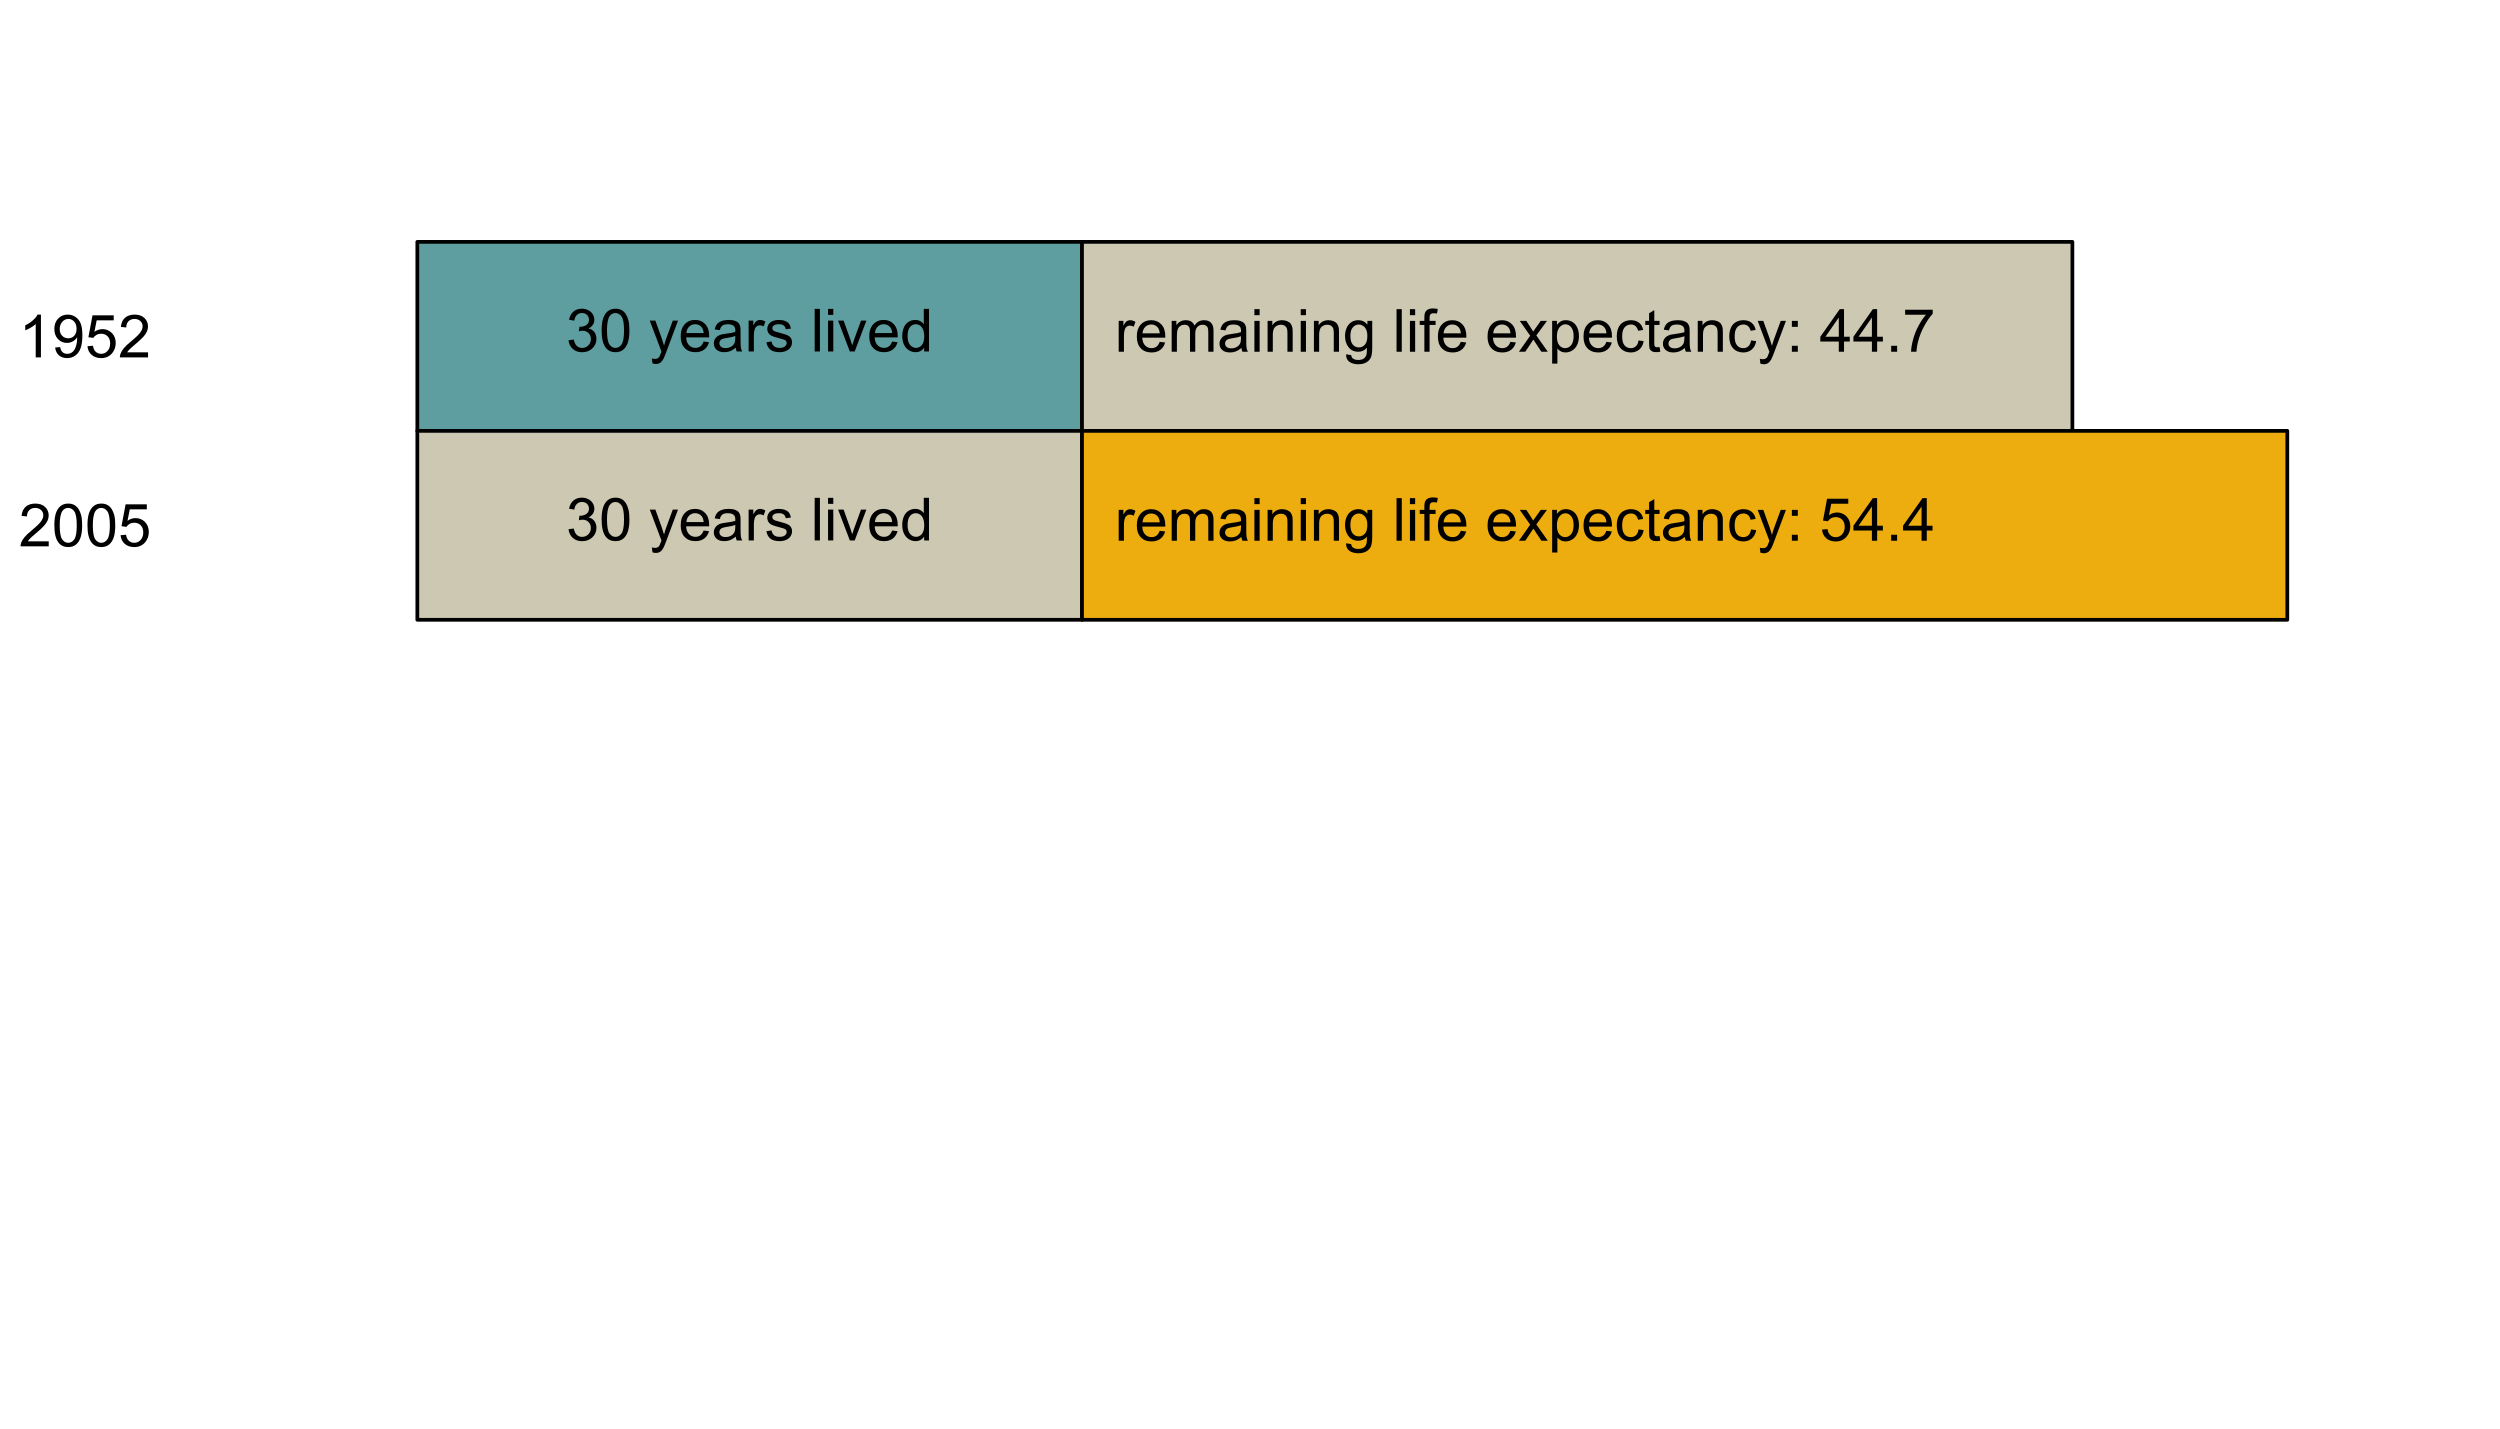
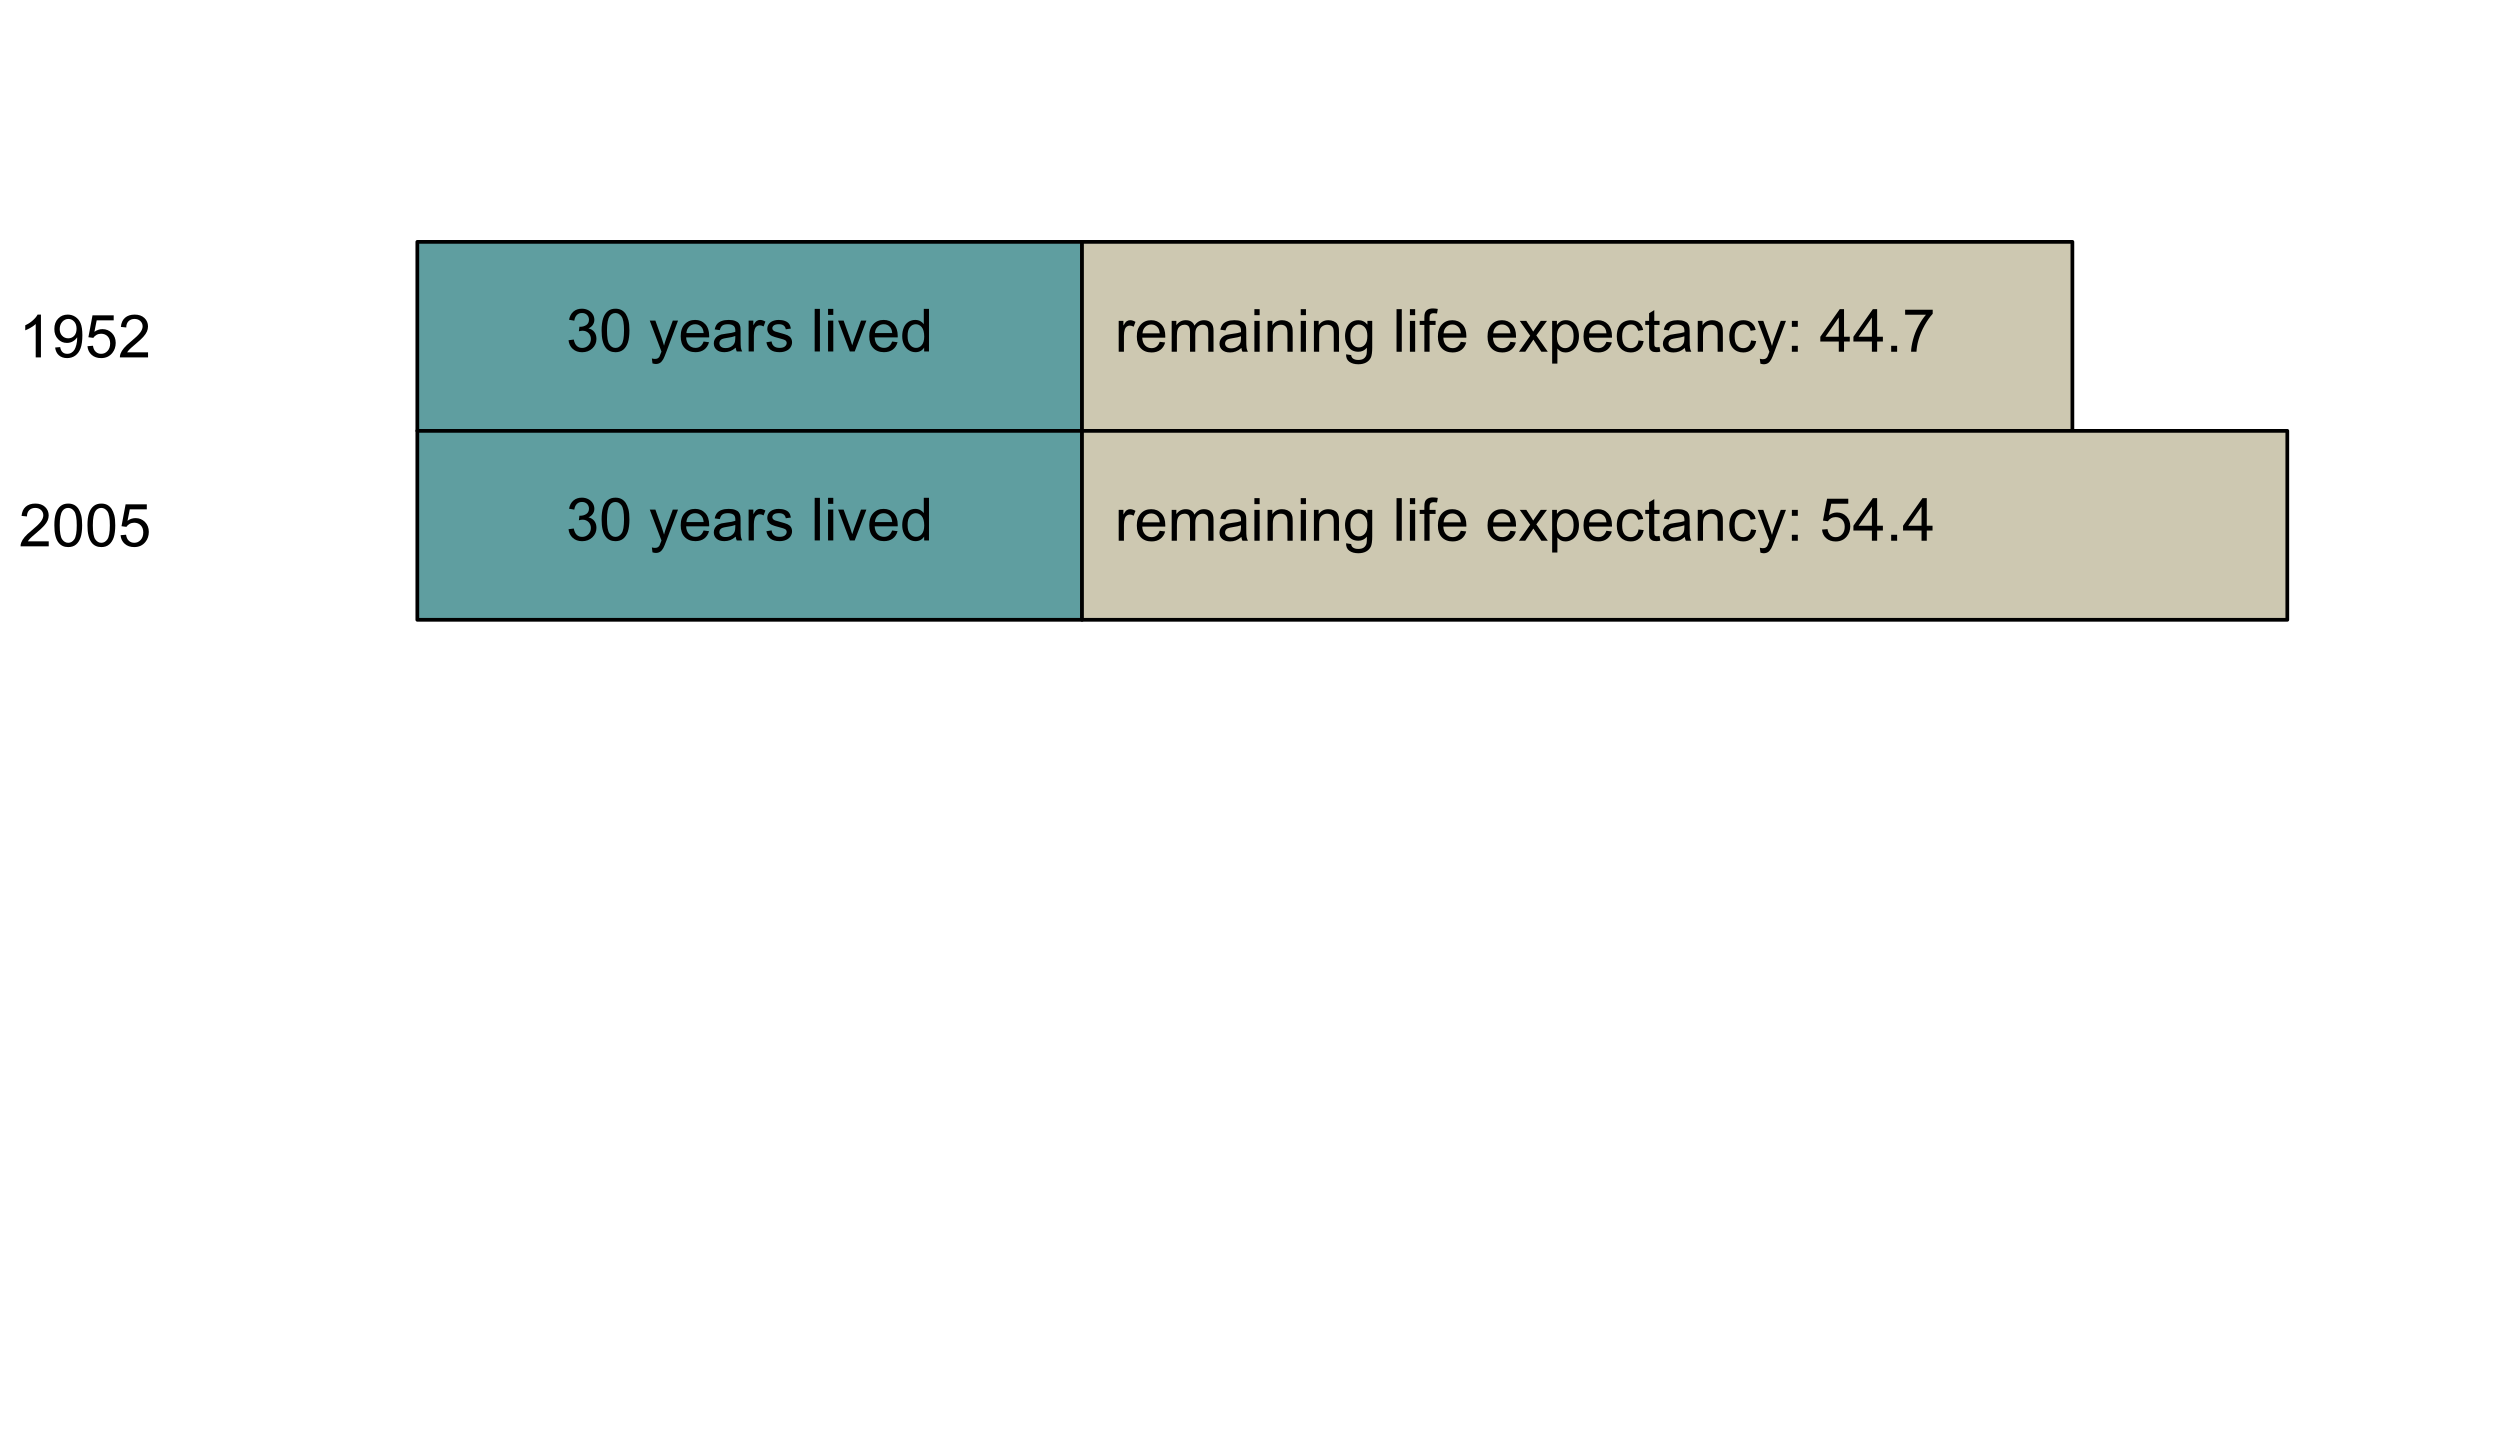
<svg xmlns="http://www.w3.org/2000/svg" xmlns:xlink="http://www.w3.org/1999/xlink" width="504pt" height="288pt" viewBox="0 0 504 288" version="1.1">
  <defs>
    <g>
      <symbol overflow="visible" id="glyph0-0">
        <path style="stroke:none;" d="M 1.5 0 L 1.5 -7.5 L 7.5 -7.5 L 7.5 0 Z M 1.688 -0.188 L 7.312 -0.188 L 7.312 -7.312 L 1.688 -7.312 Z M 1.688 -0.188 " />
      </symbol>
      <symbol overflow="visible" id="glyph0-1">
        <path style="stroke:none;" d="M 4.469 0 L 3.414 0 L 3.414 -6.719 C 3.16 -6.477 2.828 -6.234 2.414 -5.996 C 2 -5.75 1.629 -5.57 1.305 -5.449 L 1.305 -6.469 C 1.895 -6.742 2.41 -7.078 2.852 -7.477 C 3.293 -7.871 3.605 -8.254 3.789 -8.625 L 4.469 -8.625 Z M 4.469 0 " />
      </symbol>
      <symbol overflow="visible" id="glyph0-2">
        <path style="stroke:none;" d="M 0.656 -1.984 L 1.672 -2.078 C 1.75 -1.602 1.914 -1.258 2.16 -1.043 C 2.398 -0.824 2.711 -0.715 3.094 -0.719 C 3.414 -0.715 3.695 -0.789 3.945 -0.941 C 4.188 -1.086 4.391 -1.285 4.547 -1.535 C 4.703 -1.785 4.832 -2.121 4.938 -2.543 C 5.043 -2.965 5.098 -3.395 5.098 -3.832 C 5.098 -3.879 5.094 -3.949 5.094 -4.043 C 4.875 -3.707 4.586 -3.434 4.227 -3.227 C 3.859 -3.016 3.465 -2.91 3.039 -2.914 C 2.328 -2.91 1.727 -3.168 1.238 -3.688 C 0.742 -4.199 0.496 -4.879 0.5 -5.727 C 0.496 -6.594 0.754 -7.297 1.27 -7.828 C 1.781 -8.359 2.426 -8.625 3.199 -8.625 C 3.758 -8.625 4.266 -8.473 4.73 -8.172 C 5.191 -7.871 5.543 -7.441 5.785 -6.887 C 6.023 -6.328 6.145 -5.523 6.148 -4.469 C 6.145 -3.371 6.027 -2.496 5.789 -1.848 C 5.547 -1.195 5.191 -0.703 4.723 -0.363 C 4.254 -0.023 3.703 0.145 3.07 0.148 C 2.398 0.145 1.848 -0.039 1.422 -0.41 C 0.996 -0.785 0.742 -1.309 0.656 -1.984 Z M 4.977 -5.777 C 4.973 -6.383 4.812 -6.863 4.492 -7.219 C 4.168 -7.57 3.781 -7.746 3.328 -7.75 C 2.859 -7.746 2.449 -7.555 2.102 -7.176 C 1.754 -6.789 1.582 -6.293 1.582 -5.688 C 1.582 -5.137 1.746 -4.691 2.074 -4.355 C 2.402 -4.012 2.809 -3.844 3.297 -3.844 C 3.785 -3.844 4.188 -4.012 4.504 -4.355 C 4.816 -4.691 4.973 -5.168 4.977 -5.777 Z M 4.977 -5.777 " />
      </symbol>
      <symbol overflow="visible" id="glyph0-3">
        <path style="stroke:none;" d="M 0.5 -2.25 L 1.605 -2.344 C 1.684 -1.805 1.871 -1.398 2.176 -1.125 C 2.473 -0.852 2.836 -0.715 3.258 -0.719 C 3.766 -0.715 4.195 -0.906 4.547 -1.293 C 4.898 -1.672 5.074 -2.18 5.074 -2.82 C 5.074 -3.414 4.902 -3.891 4.566 -4.242 C 4.227 -4.59 3.785 -4.762 3.242 -4.766 C 2.898 -4.762 2.594 -4.684 2.32 -4.531 C 2.047 -4.375 1.832 -4.176 1.676 -3.93 L 0.688 -4.062 L 1.516 -8.473 L 5.789 -8.473 L 5.789 -7.465 L 2.359 -7.465 L 1.898 -5.156 C 2.414 -5.516 2.953 -5.695 3.523 -5.695 C 4.27 -5.695 4.902 -5.434 5.422 -4.914 C 5.934 -4.395 6.191 -3.727 6.195 -2.914 C 6.191 -2.133 5.965 -1.461 5.516 -0.898 C 4.961 -0.199 4.211 0.145 3.258 0.148 C 2.477 0.145 1.836 -0.07 1.344 -0.508 C 0.844 -0.941 0.562 -1.523 0.5 -2.25 Z M 0.5 -2.25 " />
      </symbol>
      <symbol overflow="visible" id="glyph0-4">
        <path style="stroke:none;" d="M 6.039 -1.016 L 6.039 0 L 0.363 0 C 0.355 -0.254 0.395 -0.496 0.484 -0.734 C 0.629 -1.117 0.859 -1.5 1.18 -1.875 C 1.492 -2.25 1.953 -2.684 2.562 -3.176 C 3.492 -3.941 4.125 -4.547 4.453 -4.992 C 4.781 -5.438 4.945 -5.859 4.945 -6.266 C 4.945 -6.68 4.793 -7.031 4.496 -7.32 C 4.191 -7.602 3.805 -7.746 3.328 -7.75 C 2.82 -7.746 2.414 -7.594 2.109 -7.293 C 1.805 -6.984 1.648 -6.562 1.648 -6.031 L 0.562 -6.141 C 0.633 -6.945 0.91 -7.559 1.398 -7.988 C 1.879 -8.41 2.531 -8.625 3.352 -8.625 C 4.172 -8.625 4.824 -8.395 5.309 -7.938 C 5.789 -7.48 6.027 -6.914 6.031 -6.242 C 6.027 -5.895 5.957 -5.559 5.82 -5.227 C 5.676 -4.891 5.441 -4.539 5.117 -4.176 C 4.789 -3.805 4.25 -3.301 3.492 -2.664 C 2.859 -2.129 2.453 -1.77 2.273 -1.582 C 2.094 -1.395 1.945 -1.203 1.828 -1.016 Z M 6.039 -1.016 " />
      </symbol>
      <symbol overflow="visible" id="glyph0-5">
        <path style="stroke:none;" d="M 0.504 -2.266 L 1.559 -2.406 C 1.68 -1.809 1.883 -1.379 2.176 -1.113 C 2.465 -0.848 2.82 -0.715 3.242 -0.719 C 3.734 -0.715 4.152 -0.887 4.496 -1.234 C 4.832 -1.574 5.004 -2 5.008 -2.516 C 5.004 -2.996 4.848 -3.395 4.535 -3.711 C 4.219 -4.023 3.816 -4.184 3.328 -4.184 C 3.129 -4.184 2.879 -4.145 2.586 -4.066 L 2.703 -4.992 C 2.766 -4.984 2.824 -4.98 2.871 -4.98 C 3.32 -4.98 3.723 -5.098 4.086 -5.332 C 4.441 -5.566 4.621 -5.926 4.625 -6.414 C 4.621 -6.801 4.492 -7.121 4.23 -7.375 C 3.965 -7.629 3.625 -7.758 3.219 -7.758 C 2.805 -7.758 2.465 -7.629 2.191 -7.371 C 1.918 -7.113 1.742 -6.727 1.664 -6.211 L 0.609 -6.398 C 0.738 -7.105 1.031 -7.652 1.488 -8.043 C 1.941 -8.43 2.508 -8.625 3.195 -8.625 C 3.66 -8.625 4.094 -8.523 4.488 -8.324 C 4.879 -8.121 5.18 -7.848 5.391 -7.5 C 5.602 -7.148 5.707 -6.777 5.707 -6.391 C 5.707 -6.02 5.605 -5.684 5.406 -5.379 C 5.207 -5.074 4.914 -4.832 4.523 -4.652 C 5.031 -4.535 5.426 -4.289 5.707 -3.922 C 5.988 -3.547 6.129 -3.086 6.129 -2.539 C 6.129 -1.785 5.855 -1.148 5.309 -0.629 C 4.762 -0.105 4.07 0.152 3.234 0.152 C 2.477 0.152 1.848 -0.07 1.355 -0.52 C 0.855 -0.969 0.574 -1.551 0.504 -2.266 Z M 0.504 -2.266 " />
      </symbol>
      <symbol overflow="visible" id="glyph0-6">
        <path style="stroke:none;" d="M 0.5 -4.234 C 0.496 -5.246 0.602 -6.062 0.812 -6.688 C 1.02 -7.305 1.328 -7.785 1.742 -8.121 C 2.148 -8.457 2.668 -8.625 3.297 -8.625 C 3.758 -8.625 4.164 -8.531 4.512 -8.348 C 4.855 -8.16 5.141 -7.891 5.371 -7.543 C 5.594 -7.191 5.773 -6.766 5.906 -6.266 C 6.035 -5.762 6.098 -5.086 6.102 -4.234 C 6.098 -3.227 5.996 -2.414 5.789 -1.797 C 5.578 -1.176 5.266 -0.695 4.859 -0.359 C 4.445 -0.02 3.926 0.145 3.297 0.148 C 2.465 0.145 1.816 -0.148 1.348 -0.742 C 0.781 -1.457 0.496 -2.621 0.5 -4.234 Z M 1.582 -4.234 C 1.582 -2.824 1.746 -1.887 2.074 -1.418 C 2.402 -0.949 2.809 -0.715 3.297 -0.719 C 3.777 -0.715 4.184 -0.949 4.52 -1.422 C 4.848 -1.887 5.016 -2.824 5.016 -4.234 C 5.016 -5.648 4.848 -6.59 4.52 -7.055 C 4.184 -7.516 3.773 -7.746 3.289 -7.75 C 2.801 -7.746 2.414 -7.543 2.125 -7.137 C 1.762 -6.613 1.582 -5.645 1.582 -4.234 Z M 1.582 -4.234 " />
      </symbol>
      <symbol overflow="visible" id="glyph0-7">
        <path style="stroke:none;" d="" />
      </symbol>
      <symbol overflow="visible" id="glyph0-8">
        <path style="stroke:none;" d="M 0.742 2.398 L 0.625 1.406 C 0.855 1.469 1.059 1.5 1.23 1.5 C 1.465 1.5 1.652 1.461 1.793 1.383 C 1.934 1.305 2.047 1.195 2.141 1.055 C 2.203 0.949 2.312 0.688 2.461 0.27 C 2.48 0.207 2.512 0.121 2.555 0.012 L 0.195 -6.223 L 1.328 -6.223 L 2.625 -2.617 C 2.789 -2.16 2.938 -1.68 3.078 -1.18 C 3.195 -1.66 3.34 -2.133 3.508 -2.594 L 4.84 -6.223 L 5.895 -6.223 L 3.527 0.105 C 3.273 0.789 3.074 1.258 2.938 1.516 C 2.746 1.863 2.531 2.117 2.293 2.281 C 2.047 2.438 1.758 2.52 1.422 2.523 C 1.215 2.52 0.988 2.477 0.742 2.398 Z M 0.742 2.398 " />
      </symbol>
      <symbol overflow="visible" id="glyph0-9">
        <path style="stroke:none;" d="M 5.051 -2.004 L 6.141 -1.867 C 5.969 -1.23 5.648 -0.738 5.184 -0.387 C 4.719 -0.035 4.125 0.141 3.406 0.141 C 2.492 0.141 1.77 -0.137 1.238 -0.699 C 0.699 -1.254 0.434 -2.043 0.438 -3.059 C 0.434 -4.105 0.703 -4.918 1.246 -5.496 C 1.781 -6.074 2.48 -6.363 3.344 -6.363 C 4.176 -6.363 4.855 -6.078 5.383 -5.512 C 5.91 -4.945 6.176 -4.148 6.176 -3.125 C 6.176 -3.059 6.172 -2.965 6.172 -2.844 L 1.531 -2.844 C 1.562 -2.156 1.758 -1.633 2.109 -1.27 C 2.457 -0.906 2.891 -0.727 3.41 -0.727 C 3.797 -0.727 4.125 -0.828 4.402 -1.031 C 4.672 -1.234 4.891 -1.559 5.051 -2.004 Z M 1.586 -3.711 L 5.062 -3.711 C 5.016 -4.227 4.883 -4.621 4.664 -4.887 C 4.328 -5.293 3.891 -5.496 3.359 -5.496 C 2.871 -5.496 2.465 -5.332 2.137 -5.008 C 1.805 -4.684 1.621 -4.25 1.586 -3.711 Z M 1.586 -3.711 " />
      </symbol>
      <symbol overflow="visible" id="glyph0-10">
        <path style="stroke:none;" d="M 4.852 -0.766 C 4.461 -0.434 4.082 -0.199 3.723 -0.062 C 3.355 0.074 2.969 0.141 2.562 0.141 C 1.875 0.141 1.352 -0.023 0.984 -0.359 C 0.617 -0.688 0.434 -1.117 0.434 -1.641 C 0.434 -1.945 0.5 -2.223 0.641 -2.473 C 0.777 -2.723 0.961 -2.926 1.188 -3.082 C 1.41 -3.234 1.664 -3.348 1.945 -3.43 C 2.152 -3.477 2.465 -3.531 2.883 -3.586 C 3.734 -3.688 4.359 -3.809 4.766 -3.949 C 4.766 -4.09 4.77 -4.18 4.77 -4.227 C 4.77 -4.648 4.668 -4.953 4.469 -5.133 C 4.199 -5.371 3.801 -5.488 3.27 -5.492 C 2.77 -5.488 2.402 -5.402 2.168 -5.23 C 1.934 -5.055 1.758 -4.746 1.648 -4.305 L 0.617 -4.445 C 0.707 -4.887 0.863 -5.242 1.078 -5.516 C 1.289 -5.781 1.598 -5.992 2.008 -6.141 C 2.41 -6.289 2.883 -6.363 3.422 -6.363 C 3.953 -6.363 4.383 -6.301 4.715 -6.176 C 5.047 -6.051 5.293 -5.891 5.449 -5.703 C 5.605 -5.512 5.715 -5.273 5.777 -4.984 C 5.809 -4.805 5.824 -4.48 5.828 -4.016 L 5.828 -2.609 C 5.824 -1.625 5.848 -1.004 5.895 -0.746 C 5.941 -0.484 6.031 -0.238 6.164 0 L 5.062 0 C 4.953 -0.219 4.883 -0.473 4.852 -0.766 Z M 4.766 -3.125 C 4.375 -2.965 3.801 -2.832 3.039 -2.727 C 2.605 -2.66 2.301 -2.59 2.121 -2.516 C 1.941 -2.434 1.801 -2.32 1.703 -2.172 C 1.605 -2.02 1.559 -1.852 1.559 -1.672 C 1.559 -1.387 1.664 -1.152 1.875 -0.969 C 2.086 -0.777 2.398 -0.684 2.812 -0.688 C 3.219 -0.684 3.578 -0.773 3.895 -0.953 C 4.211 -1.129 4.445 -1.371 4.594 -1.68 C 4.707 -1.918 4.762 -2.27 4.766 -2.734 Z M 4.766 -3.125 " />
      </symbol>
      <symbol overflow="visible" id="glyph0-11">
        <path style="stroke:none;" d="M 0.781 0 L 0.781 -6.223 L 1.727 -6.223 L 1.727 -5.281 C 1.969 -5.719 2.191 -6.012 2.398 -6.152 C 2.602 -6.293 2.828 -6.363 3.078 -6.363 C 3.43 -6.363 3.793 -6.25 4.16 -6.023 L 3.797 -5.047 C 3.539 -5.195 3.281 -5.273 3.023 -5.273 C 2.793 -5.273 2.586 -5.203 2.402 -5.066 C 2.215 -4.926 2.082 -4.734 2.008 -4.488 C 1.891 -4.113 1.832 -3.703 1.836 -3.258 L 1.836 0 Z M 0.781 0 " />
      </symbol>
      <symbol overflow="visible" id="glyph0-12">
        <path style="stroke:none;" d="M 0.367 -1.859 L 1.414 -2.023 C 1.469 -1.602 1.633 -1.281 1.902 -1.059 C 2.168 -0.836 2.543 -0.727 3.023 -0.727 C 3.508 -0.727 3.867 -0.824 4.102 -1.023 C 4.336 -1.219 4.453 -1.449 4.453 -1.719 C 4.453 -1.953 4.348 -2.141 4.141 -2.281 C 3.996 -2.371 3.637 -2.492 3.062 -2.637 C 2.289 -2.832 1.754 -3 1.457 -3.145 C 1.156 -3.285 0.93 -3.48 0.777 -3.734 C 0.621 -3.984 0.543 -4.266 0.547 -4.57 C 0.543 -4.844 0.605 -5.098 0.734 -5.34 C 0.859 -5.574 1.035 -5.773 1.254 -5.93 C 1.418 -6.047 1.641 -6.148 1.926 -6.234 C 2.207 -6.32 2.512 -6.363 2.836 -6.363 C 3.324 -6.363 3.75 -6.293 4.121 -6.152 C 4.488 -6.012 4.762 -5.82 4.938 -5.578 C 5.113 -5.336 5.234 -5.016 5.305 -4.617 L 4.273 -4.477 C 4.223 -4.797 4.086 -5.047 3.863 -5.227 C 3.637 -5.406 3.32 -5.496 2.914 -5.496 C 2.426 -5.496 2.082 -5.414 1.875 -5.254 C 1.664 -5.094 1.559 -4.906 1.562 -4.695 C 1.559 -4.555 1.602 -4.434 1.695 -4.324 C 1.773 -4.211 1.91 -4.117 2.098 -4.043 C 2.203 -4.004 2.512 -3.914 3.031 -3.773 C 3.773 -3.574 4.293 -3.41 4.59 -3.285 C 4.879 -3.156 5.113 -2.973 5.285 -2.73 C 5.453 -2.488 5.535 -2.188 5.539 -1.828 C 5.535 -1.477 5.434 -1.145 5.23 -0.832 C 5.023 -0.52 4.727 -0.277 4.34 -0.113 C 3.953 0.059 3.516 0.141 3.031 0.141 C 2.219 0.141 1.602 -0.027 1.18 -0.363 C 0.754 -0.699 0.484 -1.195 0.367 -1.859 Z M 0.367 -1.859 " />
      </symbol>
      <symbol overflow="visible" id="glyph0-13">
        <path style="stroke:none;" d="M 0.766 0 L 0.766 -8.59 L 1.82 -8.59 L 1.82 0 Z M 0.766 0 " />
      </symbol>
      <symbol overflow="visible" id="glyph0-14">
        <path style="stroke:none;" d="M 0.797 -7.375 L 0.797 -8.59 L 1.852 -8.59 L 1.852 -7.375 Z M 0.797 0 L 0.797 -6.223 L 1.852 -6.223 L 1.852 0 Z M 0.797 0 " />
      </symbol>
      <symbol overflow="visible" id="glyph0-15">
        <path style="stroke:none;" d="M 2.52 0 L 0.152 -6.223 L 1.266 -6.223 L 2.602 -2.496 C 2.746 -2.09 2.879 -1.672 3 -1.242 C 3.094 -1.57 3.223 -1.965 3.391 -2.426 L 4.773 -6.223 L 5.859 -6.223 L 3.504 0 Z M 2.52 0 " />
      </symbol>
      <symbol overflow="visible" id="glyph0-16">
        <path style="stroke:none;" d="M 4.828 0 L 4.828 -0.785 C 4.43 -0.168 3.848 0.141 3.086 0.141 C 2.59 0.141 2.133 0.004 1.719 -0.27 C 1.297 -0.543 0.977 -0.922 0.75 -1.414 C 0.523 -1.898 0.41 -2.465 0.41 -3.105 C 0.41 -3.727 0.512 -4.289 0.719 -4.797 C 0.926 -5.301 1.238 -5.688 1.652 -5.957 C 2.066 -6.227 2.527 -6.363 3.039 -6.363 C 3.41 -6.363 3.746 -6.281 4.043 -6.125 C 4.336 -5.965 4.574 -5.762 4.758 -5.508 L 4.758 -8.59 L 5.805 -8.59 L 5.805 0 Z M 1.492 -3.105 C 1.488 -2.309 1.656 -1.711 1.996 -1.316 C 2.328 -0.922 2.727 -0.727 3.188 -0.727 C 3.648 -0.727 4.039 -0.914 4.359 -1.293 C 4.68 -1.668 4.84 -2.242 4.844 -3.016 C 4.84 -3.867 4.676 -4.492 4.352 -4.895 C 4.02 -5.289 3.617 -5.488 3.141 -5.492 C 2.672 -5.488 2.277 -5.297 1.965 -4.918 C 1.645 -4.531 1.488 -3.93 1.492 -3.105 Z M 1.492 -3.105 " />
      </symbol>
      <symbol overflow="visible" id="glyph0-17">
        <path style="stroke:none;" d="M 0.789 0 L 0.789 -6.223 L 1.734 -6.223 L 1.734 -5.352 C 1.93 -5.648 2.188 -5.895 2.512 -6.082 C 2.836 -6.27 3.207 -6.363 3.621 -6.363 C 4.082 -6.363 4.457 -6.266 4.754 -6.074 C 5.043 -5.883 5.254 -5.617 5.379 -5.273 C 5.871 -6 6.512 -6.363 7.301 -6.363 C 7.918 -6.363 8.391 -6.191 8.723 -5.848 C 9.055 -5.504 9.223 -4.977 9.223 -4.273 L 9.223 0 L 8.172 0 L 8.172 -3.922 C 8.168 -4.34 8.133 -4.645 8.07 -4.832 C 8 -5.016 7.879 -5.164 7.699 -5.277 C 7.52 -5.391 7.309 -5.449 7.066 -5.449 C 6.629 -5.449 6.266 -5.301 5.977 -5.012 C 5.688 -4.719 5.543 -4.254 5.543 -3.617 L 5.543 0 L 4.488 0 L 4.488 -4.043 C 4.488 -4.512 4.402 -4.863 4.23 -5.098 C 4.059 -5.332 3.777 -5.449 3.387 -5.449 C 3.09 -5.449 2.812 -5.371 2.562 -5.215 C 2.309 -5.059 2.129 -4.828 2.016 -4.527 C 1.898 -4.227 1.84 -3.793 1.844 -3.227 L 1.844 0 Z M 0.789 0 " />
      </symbol>
      <symbol overflow="visible" id="glyph0-18">
        <path style="stroke:none;" d="M 0.789 0 L 0.789 -6.223 L 1.742 -6.223 L 1.742 -5.336 C 2.195 -6.02 2.855 -6.363 3.719 -6.363 C 4.09 -6.363 4.434 -6.293 4.754 -6.16 C 5.066 -6.023 5.305 -5.848 5.461 -5.633 C 5.617 -5.41 5.727 -5.152 5.789 -4.852 C 5.828 -4.656 5.848 -4.312 5.848 -3.828 L 5.848 0 L 4.793 0 L 4.793 -3.785 C 4.793 -4.215 4.75 -4.535 4.668 -4.75 C 4.586 -4.961 4.441 -5.129 4.234 -5.258 C 4.023 -5.383 3.777 -5.449 3.5 -5.449 C 3.047 -5.449 2.66 -5.305 2.332 -5.02 C 2.004 -4.734 1.84 -4.195 1.844 -3.398 L 1.844 0 Z M 0.789 0 " />
      </symbol>
      <symbol overflow="visible" id="glyph0-19">
        <path style="stroke:none;" d="M 0.598 0.516 L 1.625 0.668 C 1.664 0.98 1.785 1.211 1.98 1.359 C 2.242 1.555 2.598 1.652 3.055 1.652 C 3.539 1.652 3.918 1.555 4.184 1.359 C 4.449 1.164 4.629 0.891 4.723 0.539 C 4.777 0.324 4.801 -0.125 4.797 -0.812 C 4.336 -0.27 3.762 0 3.078 0 C 2.219 0 1.559 -0.309 1.09 -0.926 C 0.621 -1.543 0.387 -2.281 0.387 -3.148 C 0.387 -3.738 0.492 -4.285 0.707 -4.789 C 0.922 -5.289 1.234 -5.68 1.645 -5.953 C 2.051 -6.227 2.531 -6.363 3.082 -6.363 C 3.816 -6.363 4.422 -6.066 4.898 -5.473 L 4.898 -6.223 L 5.871 -6.223 L 5.871 -0.844 C 5.871 0.125 5.77 0.809 5.574 1.215 C 5.375 1.613 5.062 1.934 4.637 2.172 C 4.207 2.402 3.684 2.52 3.059 2.523 C 2.316 2.52 1.715 2.352 1.258 2.023 C 0.801 1.688 0.582 1.188 0.598 0.516 Z M 1.469 -3.223 C 1.465 -2.406 1.629 -1.809 1.957 -1.438 C 2.281 -1.059 2.688 -0.871 3.176 -0.875 C 3.66 -0.871 4.066 -1.059 4.395 -1.434 C 4.723 -1.805 4.887 -2.391 4.887 -3.188 C 4.887 -3.945 4.715 -4.52 4.379 -4.91 C 4.039 -5.297 3.633 -5.488 3.156 -5.492 C 2.684 -5.488 2.285 -5.297 1.961 -4.918 C 1.629 -4.535 1.465 -3.973 1.469 -3.223 Z M 1.469 -3.223 " />
      </symbol>
      <symbol overflow="visible" id="glyph0-20">
        <path style="stroke:none;" d="M 1.043 0 L 1.043 -5.402 L 0.109 -5.402 L 0.109 -6.223 L 1.043 -6.223 L 1.043 -6.883 C 1.043 -7.301 1.078 -7.613 1.156 -7.816 C 1.25 -8.09 1.43 -8.309 1.688 -8.48 C 1.945 -8.645 2.305 -8.73 2.766 -8.734 C 3.062 -8.73 3.391 -8.695 3.75 -8.633 L 3.594 -7.711 C 3.371 -7.75 3.164 -7.77 2.969 -7.77 C 2.648 -7.77 2.422 -7.699 2.293 -7.562 C 2.156 -7.426 2.09 -7.172 2.094 -6.797 L 2.094 -6.223 L 3.305 -6.223 L 3.305 -5.402 L 2.094 -5.402 L 2.094 0 Z M 1.043 0 " />
      </symbol>
      <symbol overflow="visible" id="glyph0-21">
        <path style="stroke:none;" d="M 0.086 0 L 2.359 -3.234 L 0.258 -6.223 L 1.578 -6.223 L 2.531 -4.766 C 2.711 -4.484 2.855 -4.254 2.965 -4.066 C 3.137 -4.324 3.293 -4.551 3.438 -4.75 L 4.488 -6.223 L 5.75 -6.223 L 3.598 -3.293 L 5.914 0 L 4.617 0 L 3.34 -1.934 L 3 -2.453 L 1.367 0 Z M 0.086 0 " />
      </symbol>
      <symbol overflow="visible" id="glyph0-22">
        <path style="stroke:none;" d="M 0.789 2.383 L 0.789 -6.223 L 1.75 -6.223 L 1.75 -5.414 C 1.977 -5.73 2.234 -5.965 2.52 -6.125 C 2.801 -6.281 3.145 -6.363 3.555 -6.363 C 4.082 -6.363 4.551 -6.227 4.961 -5.953 C 5.363 -5.68 5.672 -5.293 5.883 -4.793 C 6.09 -4.293 6.191 -3.746 6.195 -3.156 C 6.191 -2.52 6.078 -1.945 5.852 -1.438 C 5.621 -0.922 5.289 -0.531 4.855 -0.266 C 4.418 0.008 3.961 0.141 3.48 0.141 C 3.129 0.141 2.812 0.066 2.535 -0.082 C 2.254 -0.23 2.023 -0.418 1.844 -0.645 L 1.844 2.383 Z M 1.746 -3.078 C 1.746 -2.273 1.906 -1.684 2.23 -1.301 C 2.555 -0.918 2.949 -0.727 3.41 -0.727 C 3.879 -0.727 4.277 -0.922 4.613 -1.32 C 4.945 -1.711 5.113 -2.328 5.117 -3.164 C 5.113 -3.953 4.949 -4.547 4.625 -4.945 C 4.297 -5.34 3.91 -5.535 3.457 -5.539 C 3.004 -5.535 2.605 -5.324 2.262 -4.906 C 1.918 -4.484 1.746 -3.875 1.746 -3.078 Z M 1.746 -3.078 " />
      </symbol>
      <symbol overflow="visible" id="glyph0-23">
        <path style="stroke:none;" d="M 4.852 -2.281 L 5.891 -2.145 C 5.773 -1.426 5.484 -0.863 5.02 -0.465 C 4.551 -0.059 3.977 0.141 3.297 0.141 C 2.445 0.141 1.762 -0.137 1.246 -0.695 C 0.727 -1.25 0.469 -2.047 0.469 -3.086 C 0.469 -3.754 0.578 -4.344 0.801 -4.852 C 1.023 -5.355 1.363 -5.73 1.816 -5.984 C 2.27 -6.234 2.766 -6.363 3.305 -6.363 C 3.98 -6.363 4.531 -6.191 4.965 -5.848 C 5.391 -5.504 5.668 -5.02 5.789 -4.395 L 4.766 -4.234 C 4.664 -4.652 4.492 -4.969 4.246 -5.18 C 3.996 -5.391 3.695 -5.496 3.344 -5.496 C 2.809 -5.496 2.379 -5.305 2.051 -4.922 C 1.719 -4.539 1.551 -3.938 1.555 -3.117 C 1.551 -2.281 1.711 -1.672 2.035 -1.293 C 2.352 -0.914 2.77 -0.727 3.289 -0.727 C 3.695 -0.727 4.043 -0.852 4.324 -1.105 C 4.602 -1.359 4.777 -1.75 4.852 -2.281 Z M 4.852 -2.281 " />
      </symbol>
      <symbol overflow="visible" id="glyph0-24">
        <path style="stroke:none;" d="M 3.094 -0.945 L 3.246 -0.012 C 2.949 0.051 2.684 0.082 2.449 0.082 C 2.066 0.082 1.77 0.023 1.559 -0.098 C 1.348 -0.219 1.199 -0.379 1.113 -0.578 C 1.027 -0.773 0.984 -1.188 0.984 -1.82 L 0.984 -5.402 L 0.211 -5.402 L 0.211 -6.223 L 0.984 -6.223 L 0.984 -7.766 L 2.031 -8.398 L 2.031 -6.223 L 3.094 -6.223 L 3.094 -5.402 L 2.031 -5.402 L 2.031 -1.766 C 2.027 -1.461 2.047 -1.27 2.086 -1.184 C 2.125 -1.098 2.184 -1.027 2.27 -0.977 C 2.352 -0.926 2.473 -0.902 2.633 -0.902 C 2.742 -0.902 2.898 -0.914 3.094 -0.945 Z M 3.094 -0.945 " />
      </symbol>
      <symbol overflow="visible" id="glyph0-25">
        <path style="stroke:none;" d="M 1.086 -5.023 L 1.086 -6.223 L 2.285 -6.223 L 2.285 -5.023 Z M 1.086 0 L 1.086 -1.203 L 2.285 -1.203 L 2.285 0 Z M 1.086 0 " />
      </symbol>
      <symbol overflow="visible" id="glyph0-26">
        <path style="stroke:none;" d="M 3.879 0 L 3.879 -2.055 L 0.152 -2.055 L 0.152 -3.023 L 4.07 -8.59 L 4.934 -8.59 L 4.934 -3.023 L 6.094 -3.023 L 6.094 -2.055 L 4.934 -2.055 L 4.934 0 Z M 3.879 -3.023 L 3.879 -6.898 L 1.188 -3.023 Z M 3.879 -3.023 " />
      </symbol>
      <symbol overflow="visible" id="glyph0-27">
        <path style="stroke:none;" d="M 1.09 0 L 1.09 -1.203 L 2.289 -1.203 L 2.289 0 Z M 1.09 0 " />
      </symbol>
      <symbol overflow="visible" id="glyph0-28">
        <path style="stroke:none;" d="M 0.57 -7.465 L 0.57 -8.477 L 6.129 -8.477 L 6.129 -7.656 C 5.582 -7.074 5.039 -6.301 4.5 -5.336 C 3.961 -4.371 3.547 -3.379 3.258 -2.359 C 3.047 -1.637 2.91 -0.852 2.852 0 L 1.77 0 C 1.781 -0.676 1.914 -1.492 2.168 -2.449 C 2.418 -3.402 2.781 -4.324 3.258 -5.215 C 3.734 -6.105 4.238 -6.855 4.773 -7.465 Z M 0.57 -7.465 " />
      </symbol>
    </g>
  </defs>
  <g id="surface6">
    <rect x="0" y="0" width="504" height="288" style="fill:rgb(100%,100%,100%);fill-opacity:1;stroke:none;" />
    <g style="fill:rgb(0%,0%,0%);fill-opacity:1;">
      <use xlink:href="#glyph0-1" x="3.785" y="72.047" />
      <use xlink:href="#glyph0-2" x="10.459" y="72.047" />
      <use xlink:href="#glyph0-3" x="17.133" y="72.047" />
      <use xlink:href="#glyph0-4" x="23.807" y="72.047" />
    </g>
    <path style="fill-rule:nonzero;fill:rgb(37.255%,61.961%,62.745%);fill-opacity:1;stroke-width:0.75;stroke-linecap:round;stroke-linejoin:round;stroke:rgb(0%,0%,0%);stroke-opacity:1;stroke-miterlimit:10;" d="M 84.133 86.855 L 218.133 86.855 L 218.133 48.762 L 84.133 48.762 Z M 84.133 86.855 " />
    <g style="fill:rgb(0%,0%,0%);fill-opacity:1;">
      <use xlink:href="#glyph0-5" x="114.113" y="70.859" />
      <use xlink:href="#glyph0-6" x="120.787" y="70.859" />
      <use xlink:href="#glyph0-7" x="127.461" y="70.859" />
      <use xlink:href="#glyph0-8" x="130.795" y="70.859" />
      <use xlink:href="#glyph0-9" x="136.795" y="70.859" />
      <use xlink:href="#glyph0-10" x="143.469" y="70.859" />
      <use xlink:href="#glyph0-11" x="150.143" y="70.859" />
      <use xlink:href="#glyph0-12" x="154.139" y="70.859" />
      <use xlink:href="#glyph0-7" x="160.139" y="70.859" />
      <use xlink:href="#glyph0-13" x="163.473" y="70.859" />
      <use xlink:href="#glyph0-14" x="166.139" y="70.859" />
      <use xlink:href="#glyph0-15" x="168.805" y="70.859" />
      <use xlink:href="#glyph0-9" x="174.805" y="70.859" />
      <use xlink:href="#glyph0-16" x="181.479" y="70.859" />
    </g>
    <path style="fill-rule:nonzero;fill:rgb(80.392%,78.431%,69.412%);fill-opacity:1;stroke-width:0.75;stroke-linecap:round;stroke-linejoin:round;stroke:rgb(0%,0%,0%);stroke-opacity:1;stroke-miterlimit:10;" d="M 218.133 86.855 L 417.793 86.855 L 417.793 48.762 L 218.133 48.762 Z M 218.133 86.855 " />
    <g style="fill:rgb(0%,0%,0%);fill-opacity:1;">
      <use xlink:href="#glyph0-11" x="224.75" y="70.914" />
      <use xlink:href="#glyph0-9" x="228.746" y="70.914" />
      <use xlink:href="#glyph0-17" x="235.42" y="70.914" />
      <use xlink:href="#glyph0-10" x="245.416" y="70.914" />
      <use xlink:href="#glyph0-14" x="252.09" y="70.914" />
      <use xlink:href="#glyph0-18" x="254.756" y="70.914" />
      <use xlink:href="#glyph0-14" x="261.43" y="70.914" />
      <use xlink:href="#glyph0-18" x="264.096" y="70.914" />
      <use xlink:href="#glyph0-19" x="270.77" y="70.914" />
      <use xlink:href="#glyph0-7" x="277.443" y="70.914" />
      <use xlink:href="#glyph0-13" x="280.777" y="70.914" />
      <use xlink:href="#glyph0-14" x="283.443" y="70.914" />
      <use xlink:href="#glyph0-20" x="286.109" y="70.914" />
      <use xlink:href="#glyph0-9" x="289.443" y="70.914" />
      <use xlink:href="#glyph0-7" x="296.117" y="70.914" />
      <use xlink:href="#glyph0-9" x="299.451" y="70.914" />
      <use xlink:href="#glyph0-21" x="306.125" y="70.914" />
      <use xlink:href="#glyph0-22" x="312.125" y="70.914" />
      <use xlink:href="#glyph0-9" x="318.799" y="70.914" />
      <use xlink:href="#glyph0-23" x="325.473" y="70.914" />
      <use xlink:href="#glyph0-24" x="331.473" y="70.914" />
      <use xlink:href="#glyph0-10" x="334.807" y="70.914" />
      <use xlink:href="#glyph0-18" x="341.48" y="70.914" />
      <use xlink:href="#glyph0-23" x="348.154" y="70.914" />
      <use xlink:href="#glyph0-8" x="354.154" y="70.914" />
      <use xlink:href="#glyph0-25" x="360.154" y="70.914" />
      <use xlink:href="#glyph0-7" x="363.488" y="70.914" />
      <use xlink:href="#glyph0-26" x="366.822" y="70.914" />
      <use xlink:href="#glyph0-26" x="373.496" y="70.914" />
      <use xlink:href="#glyph0-27" x="380.17" y="70.914" />
      <use xlink:href="#glyph0-28" x="383.504" y="70.914" />
    </g>
    <g style="fill:rgb(0%,0%,0%);fill-opacity:1;">
      <use xlink:href="#glyph0-4" x="3.785" y="110.145" />
      <use xlink:href="#glyph0-6" x="10.459" y="110.145" />
      <use xlink:href="#glyph0-6" x="17.133" y="110.145" />
      <use xlink:href="#glyph0-3" x="23.807" y="110.145" />
    </g>
-     <path style="fill-rule:nonzero;fill:rgb(80.392%,78.431%,69.412%);fill-opacity:1;stroke-width:0.75;stroke-linecap:round;stroke-linejoin:round;stroke:rgb(0%,0%,0%);stroke-opacity:1;stroke-miterlimit:10;" d="M 84.133 124.953 L 218.133 124.953 L 218.133 86.859 L 84.133 86.859 Z M 84.133 124.953 " />
+     <path style="fill-rule:nonzero;fill:rgb(37.255%,61.961%,62.745%);fill-opacity:1;stroke-width:0.75;stroke-linecap:round;stroke-linejoin:round;stroke:rgb(0%,0%,0%);stroke-opacity:1;stroke-miterlimit:10;" d="M 84.133 124.953 L 218.133 124.953 L 218.133 86.859 L 84.133 86.859 Z M 84.133 124.953 " />
    <g style="fill:rgb(0%,0%,0%);fill-opacity:1;">
      <use xlink:href="#glyph0-5" x="114.113" y="108.953" />
      <use xlink:href="#glyph0-6" x="120.787" y="108.953" />
      <use xlink:href="#glyph0-7" x="127.461" y="108.953" />
      <use xlink:href="#glyph0-8" x="130.795" y="108.953" />
      <use xlink:href="#glyph0-9" x="136.795" y="108.953" />
      <use xlink:href="#glyph0-10" x="143.469" y="108.953" />
      <use xlink:href="#glyph0-11" x="150.143" y="108.953" />
      <use xlink:href="#glyph0-12" x="154.139" y="108.953" />
      <use xlink:href="#glyph0-7" x="160.139" y="108.953" />
      <use xlink:href="#glyph0-13" x="163.473" y="108.953" />
      <use xlink:href="#glyph0-14" x="166.139" y="108.953" />
      <use xlink:href="#glyph0-15" x="168.805" y="108.953" />
      <use xlink:href="#glyph0-9" x="174.805" y="108.953" />
      <use xlink:href="#glyph0-16" x="181.479" y="108.953" />
    </g>
-     <path style="fill-rule:nonzero;fill:rgb(93.333%,67.843%,5.49%);fill-opacity:1;stroke-width:0.75;stroke-linecap:round;stroke-linejoin:round;stroke:rgb(0%,0%,0%);stroke-opacity:1;stroke-miterlimit:10;" d="M 218.133 124.953 L 461.121 124.953 L 461.121 86.859 L 218.133 86.859 Z M 218.133 124.953 " />
+     <path style="fill-rule:nonzero;fill:rgb(80.392%,78.431%,69.412%);fill-opacity:1;stroke-width:0.75;stroke-linecap:round;stroke-linejoin:round;stroke:rgb(0%,0%,0%);stroke-opacity:1;stroke-miterlimit:10;" d="M 218.133 124.953 L 461.121 124.953 L 461.121 86.859 L 218.133 86.859 Z M 218.133 124.953 " />
    <g style="fill:rgb(0%,0%,0%);fill-opacity:1;">
      <use xlink:href="#glyph0-11" x="224.75" y="109.012" />
      <use xlink:href="#glyph0-9" x="228.746" y="109.012" />
      <use xlink:href="#glyph0-17" x="235.42" y="109.012" />
      <use xlink:href="#glyph0-10" x="245.416" y="109.012" />
      <use xlink:href="#glyph0-14" x="252.09" y="109.012" />
      <use xlink:href="#glyph0-18" x="254.756" y="109.012" />
      <use xlink:href="#glyph0-14" x="261.43" y="109.012" />
      <use xlink:href="#glyph0-18" x="264.096" y="109.012" />
      <use xlink:href="#glyph0-19" x="270.77" y="109.012" />
      <use xlink:href="#glyph0-7" x="277.443" y="109.012" />
      <use xlink:href="#glyph0-13" x="280.777" y="109.012" />
      <use xlink:href="#glyph0-14" x="283.443" y="109.012" />
      <use xlink:href="#glyph0-20" x="286.109" y="109.012" />
      <use xlink:href="#glyph0-9" x="289.443" y="109.012" />
      <use xlink:href="#glyph0-7" x="296.117" y="109.012" />
      <use xlink:href="#glyph0-9" x="299.451" y="109.012" />
      <use xlink:href="#glyph0-21" x="306.125" y="109.012" />
      <use xlink:href="#glyph0-22" x="312.125" y="109.012" />
      <use xlink:href="#glyph0-9" x="318.799" y="109.012" />
      <use xlink:href="#glyph0-23" x="325.473" y="109.012" />
      <use xlink:href="#glyph0-24" x="331.473" y="109.012" />
      <use xlink:href="#glyph0-10" x="334.807" y="109.012" />
      <use xlink:href="#glyph0-18" x="341.48" y="109.012" />
      <use xlink:href="#glyph0-23" x="348.154" y="109.012" />
      <use xlink:href="#glyph0-8" x="354.154" y="109.012" />
      <use xlink:href="#glyph0-25" x="360.154" y="109.012" />
      <use xlink:href="#glyph0-7" x="363.488" y="109.012" />
      <use xlink:href="#glyph0-3" x="366.822" y="109.012" />
      <use xlink:href="#glyph0-26" x="373.496" y="109.012" />
      <use xlink:href="#glyph0-27" x="380.17" y="109.012" />
      <use xlink:href="#glyph0-26" x="383.504" y="109.012" />
    </g>
  </g>
</svg>
